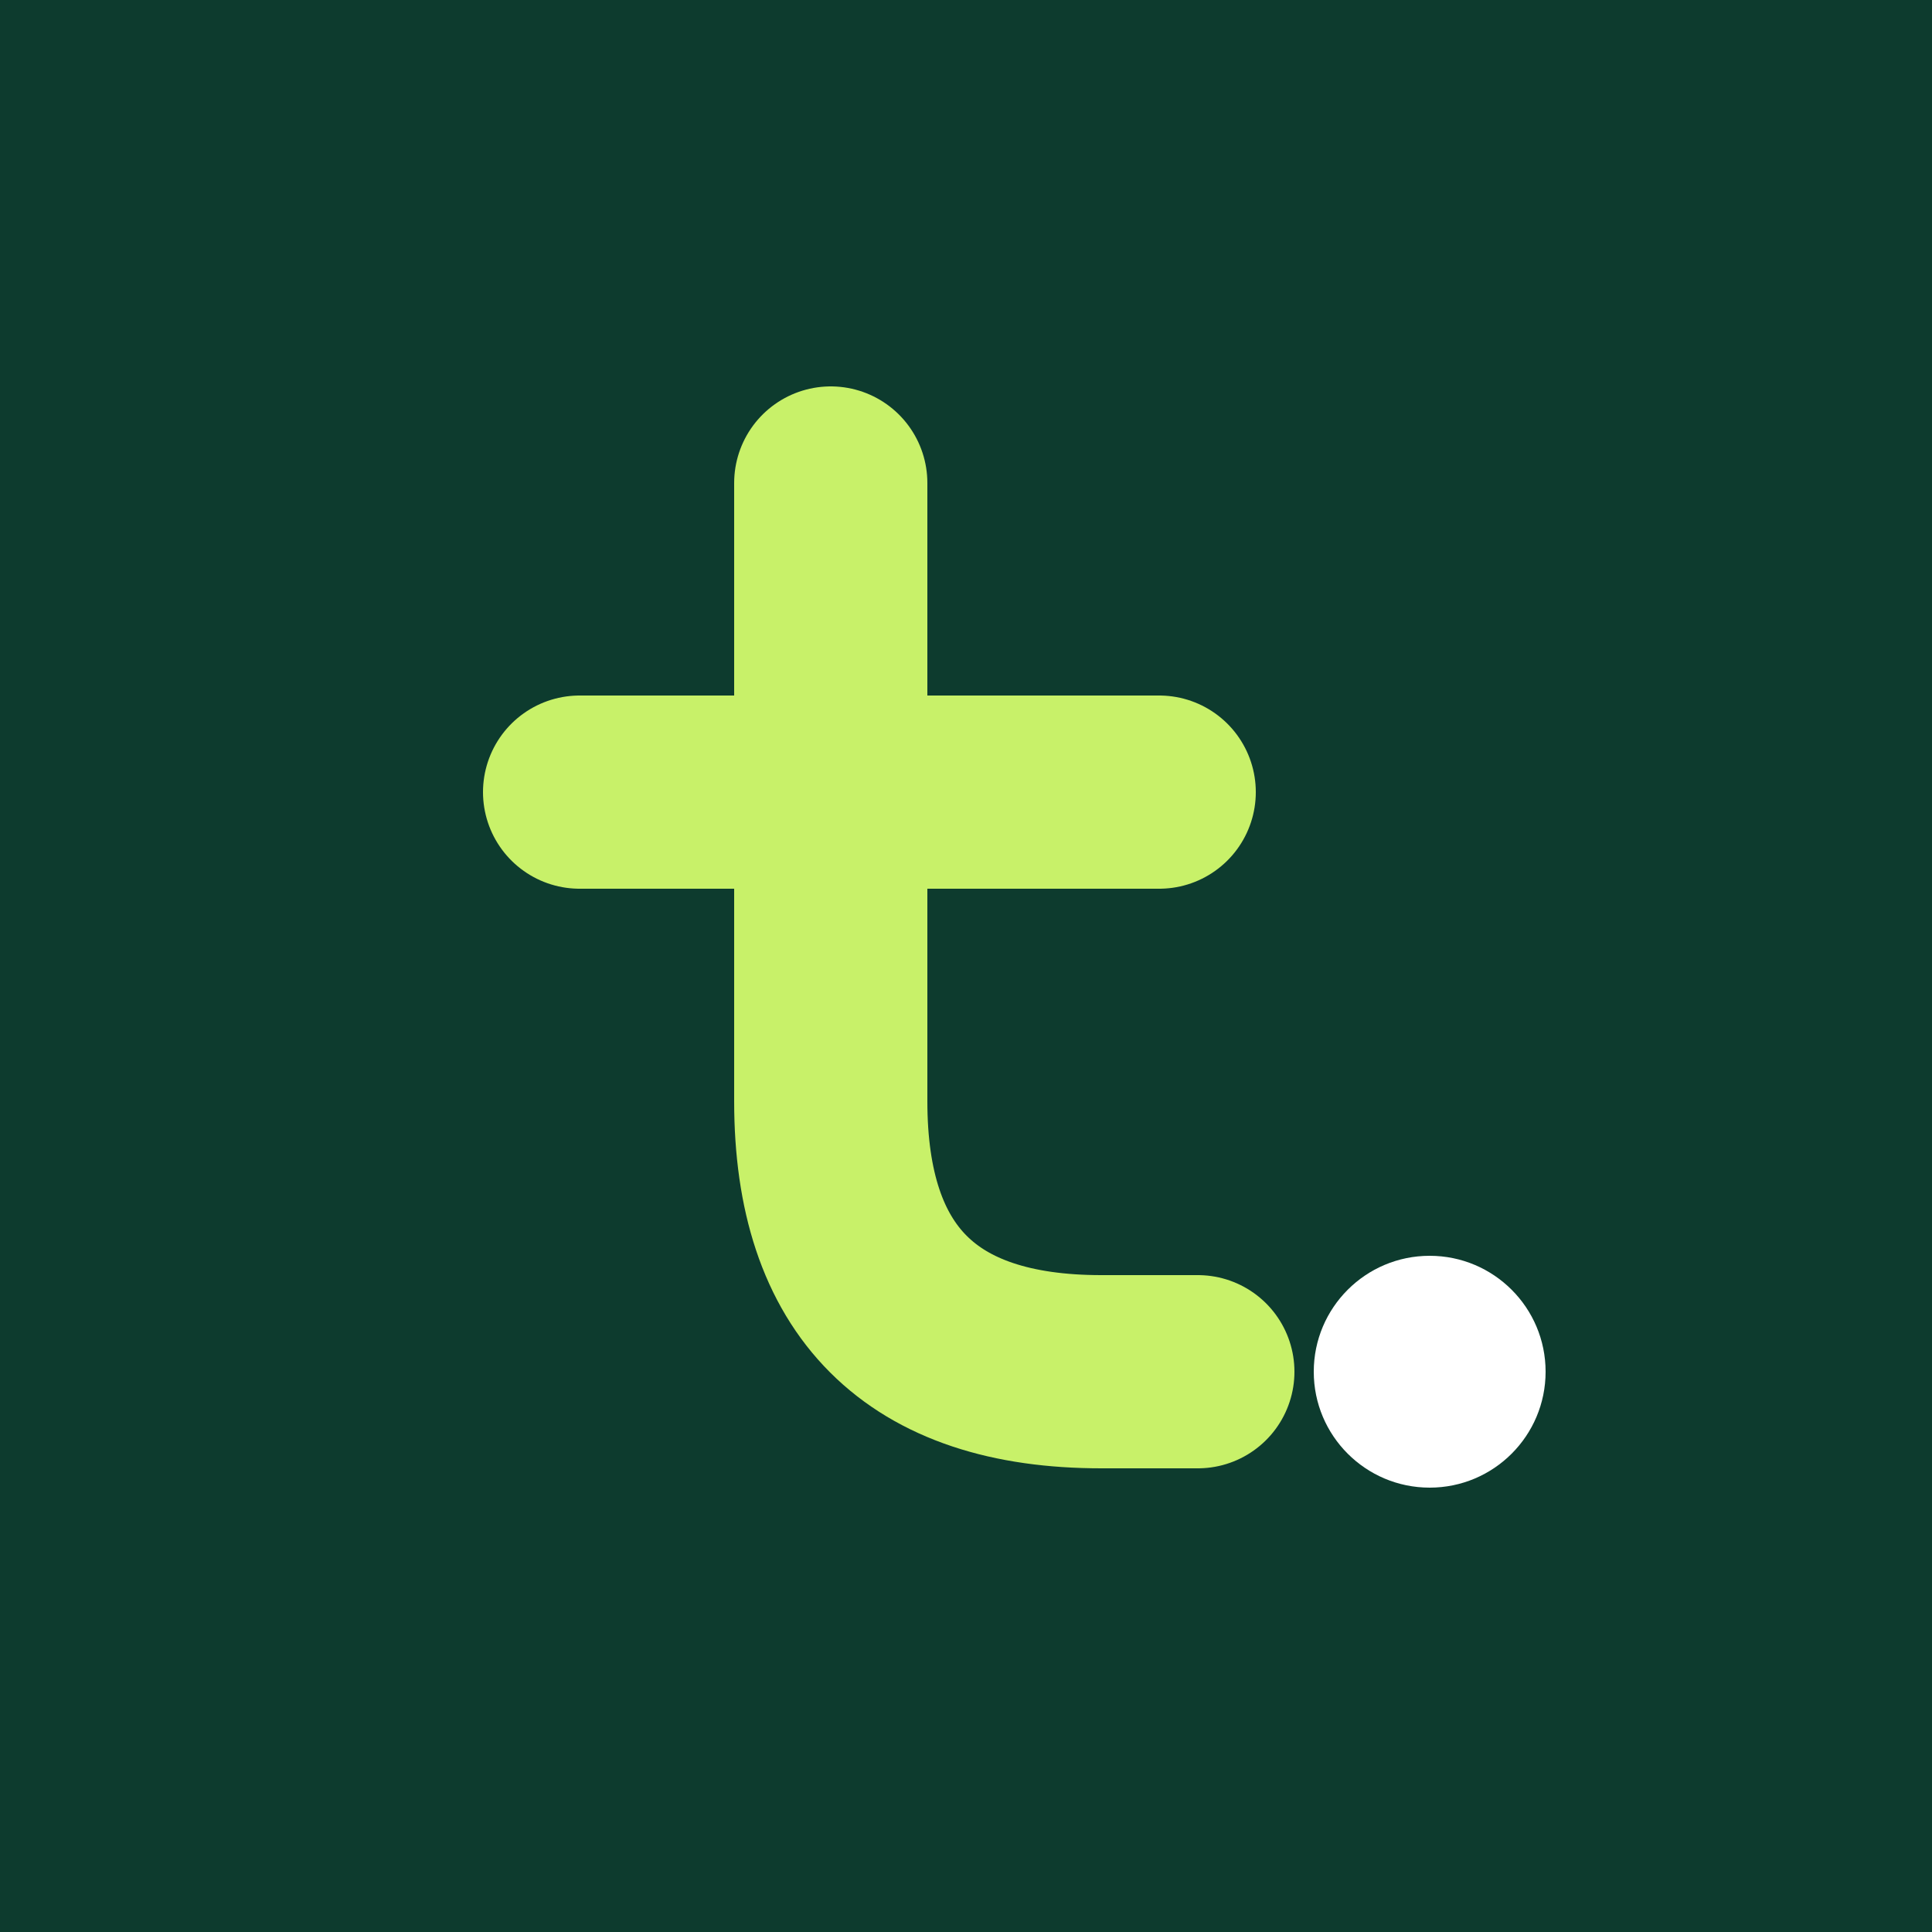
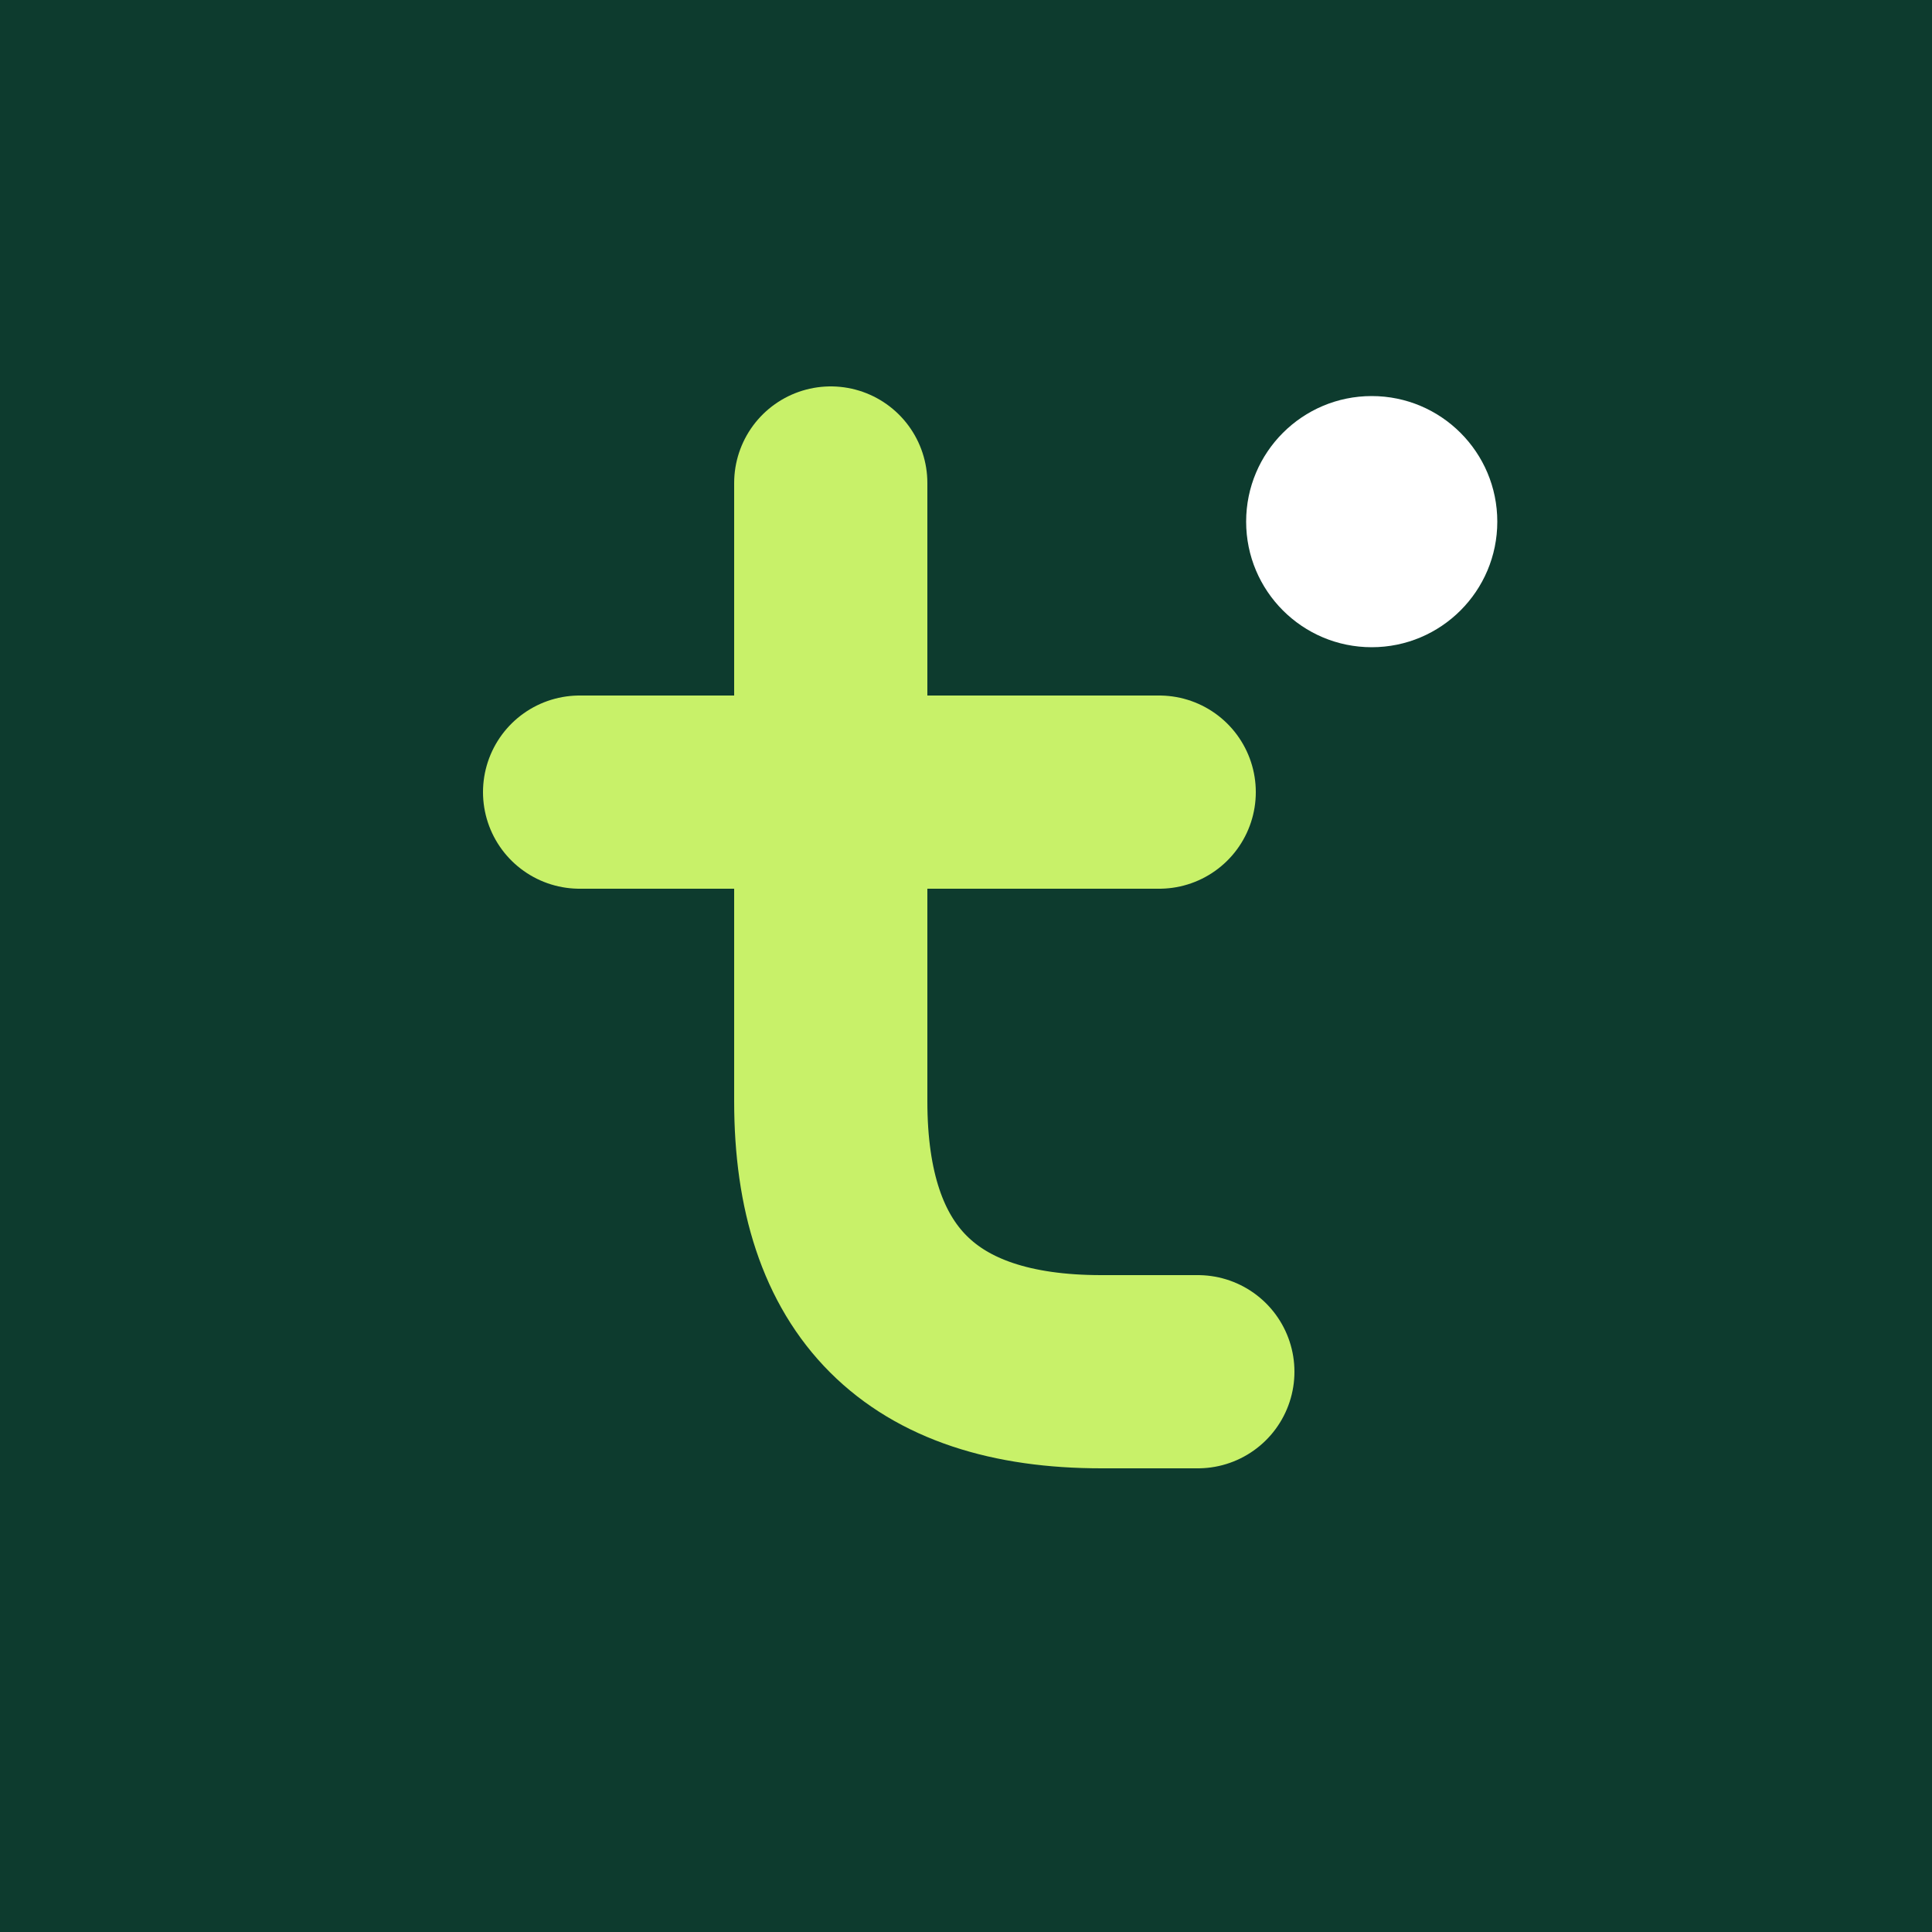
<svg xmlns="http://www.w3.org/2000/svg" viewBox="0 0 100 100" role="img" aria-label="Taskiem">
  <rect width="100" height="100" fill="#0d3b2e" />
  <path d="M30 41H60" stroke="#c8f169" stroke-width="10" stroke-linecap="round" />
  <path d="M43 25V57Q43 71 57 71H62" stroke="#c8f169" stroke-width="10" stroke-linecap="round" fill="none" />
-   <circle cx="74" cy="71" r="6" fill="#ffffff" />
+   <circle cx="71" cy="27" r="6.5" fill="#ffffff" />
</svg>
